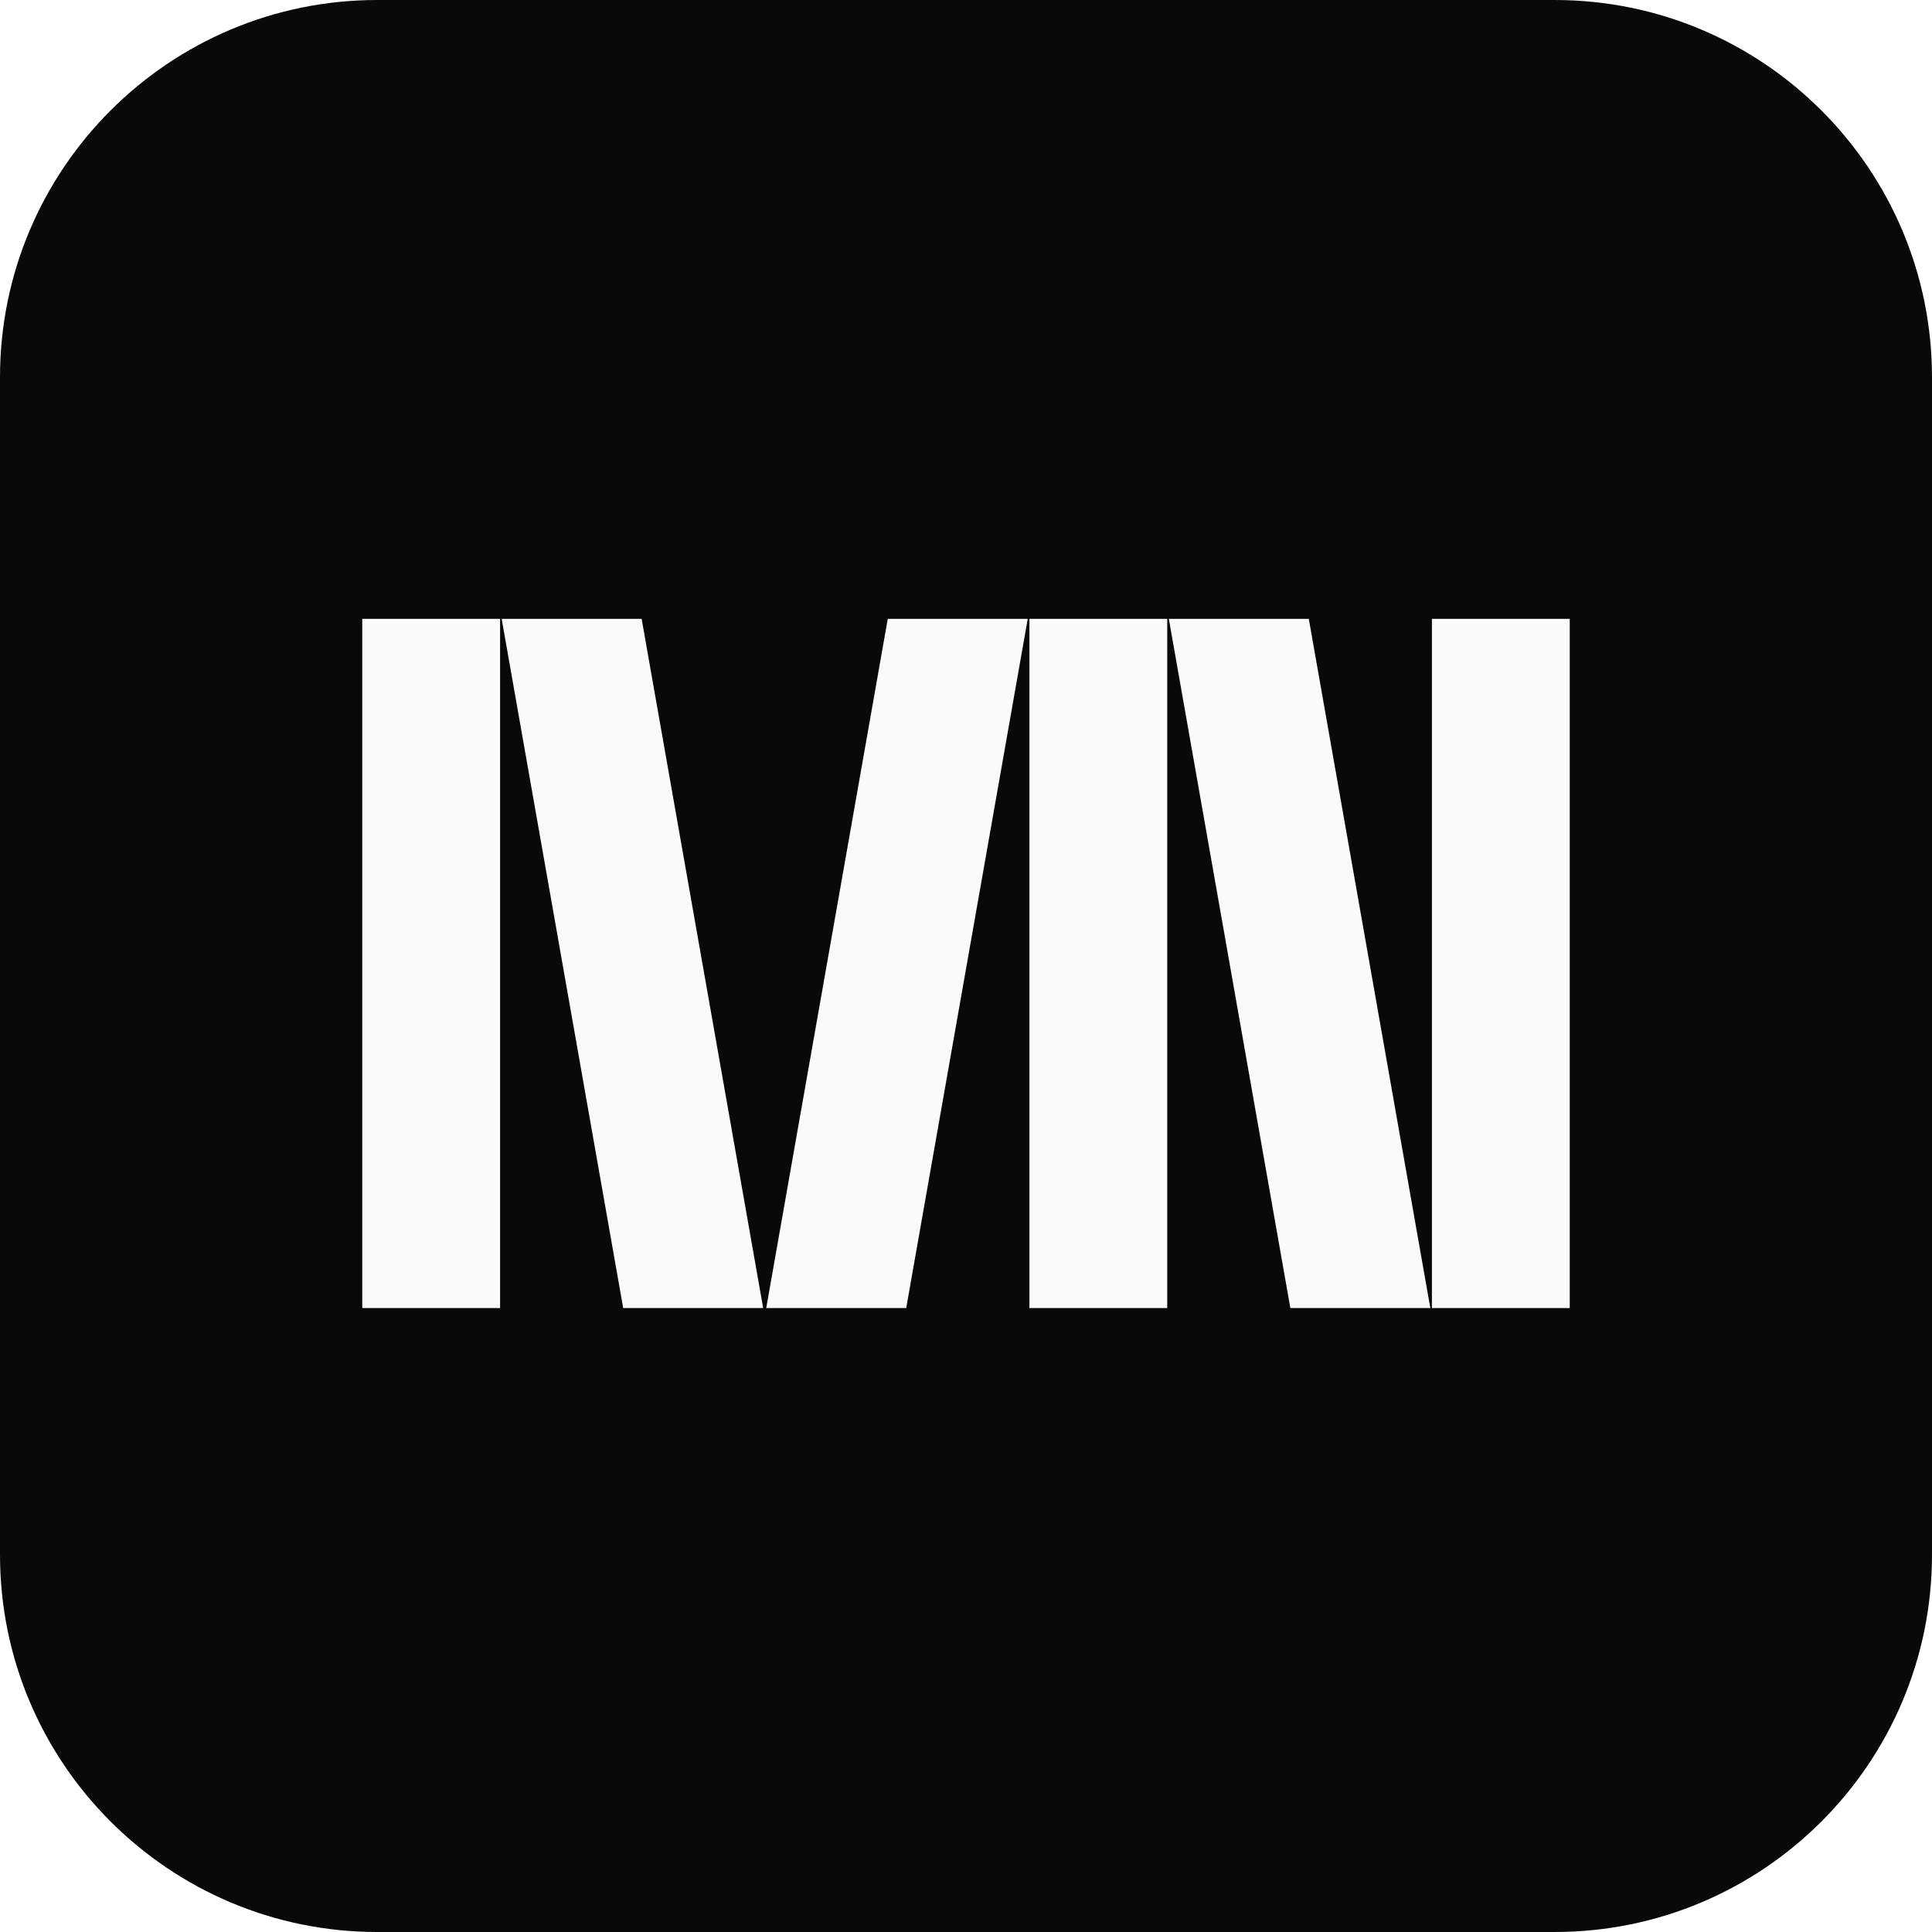
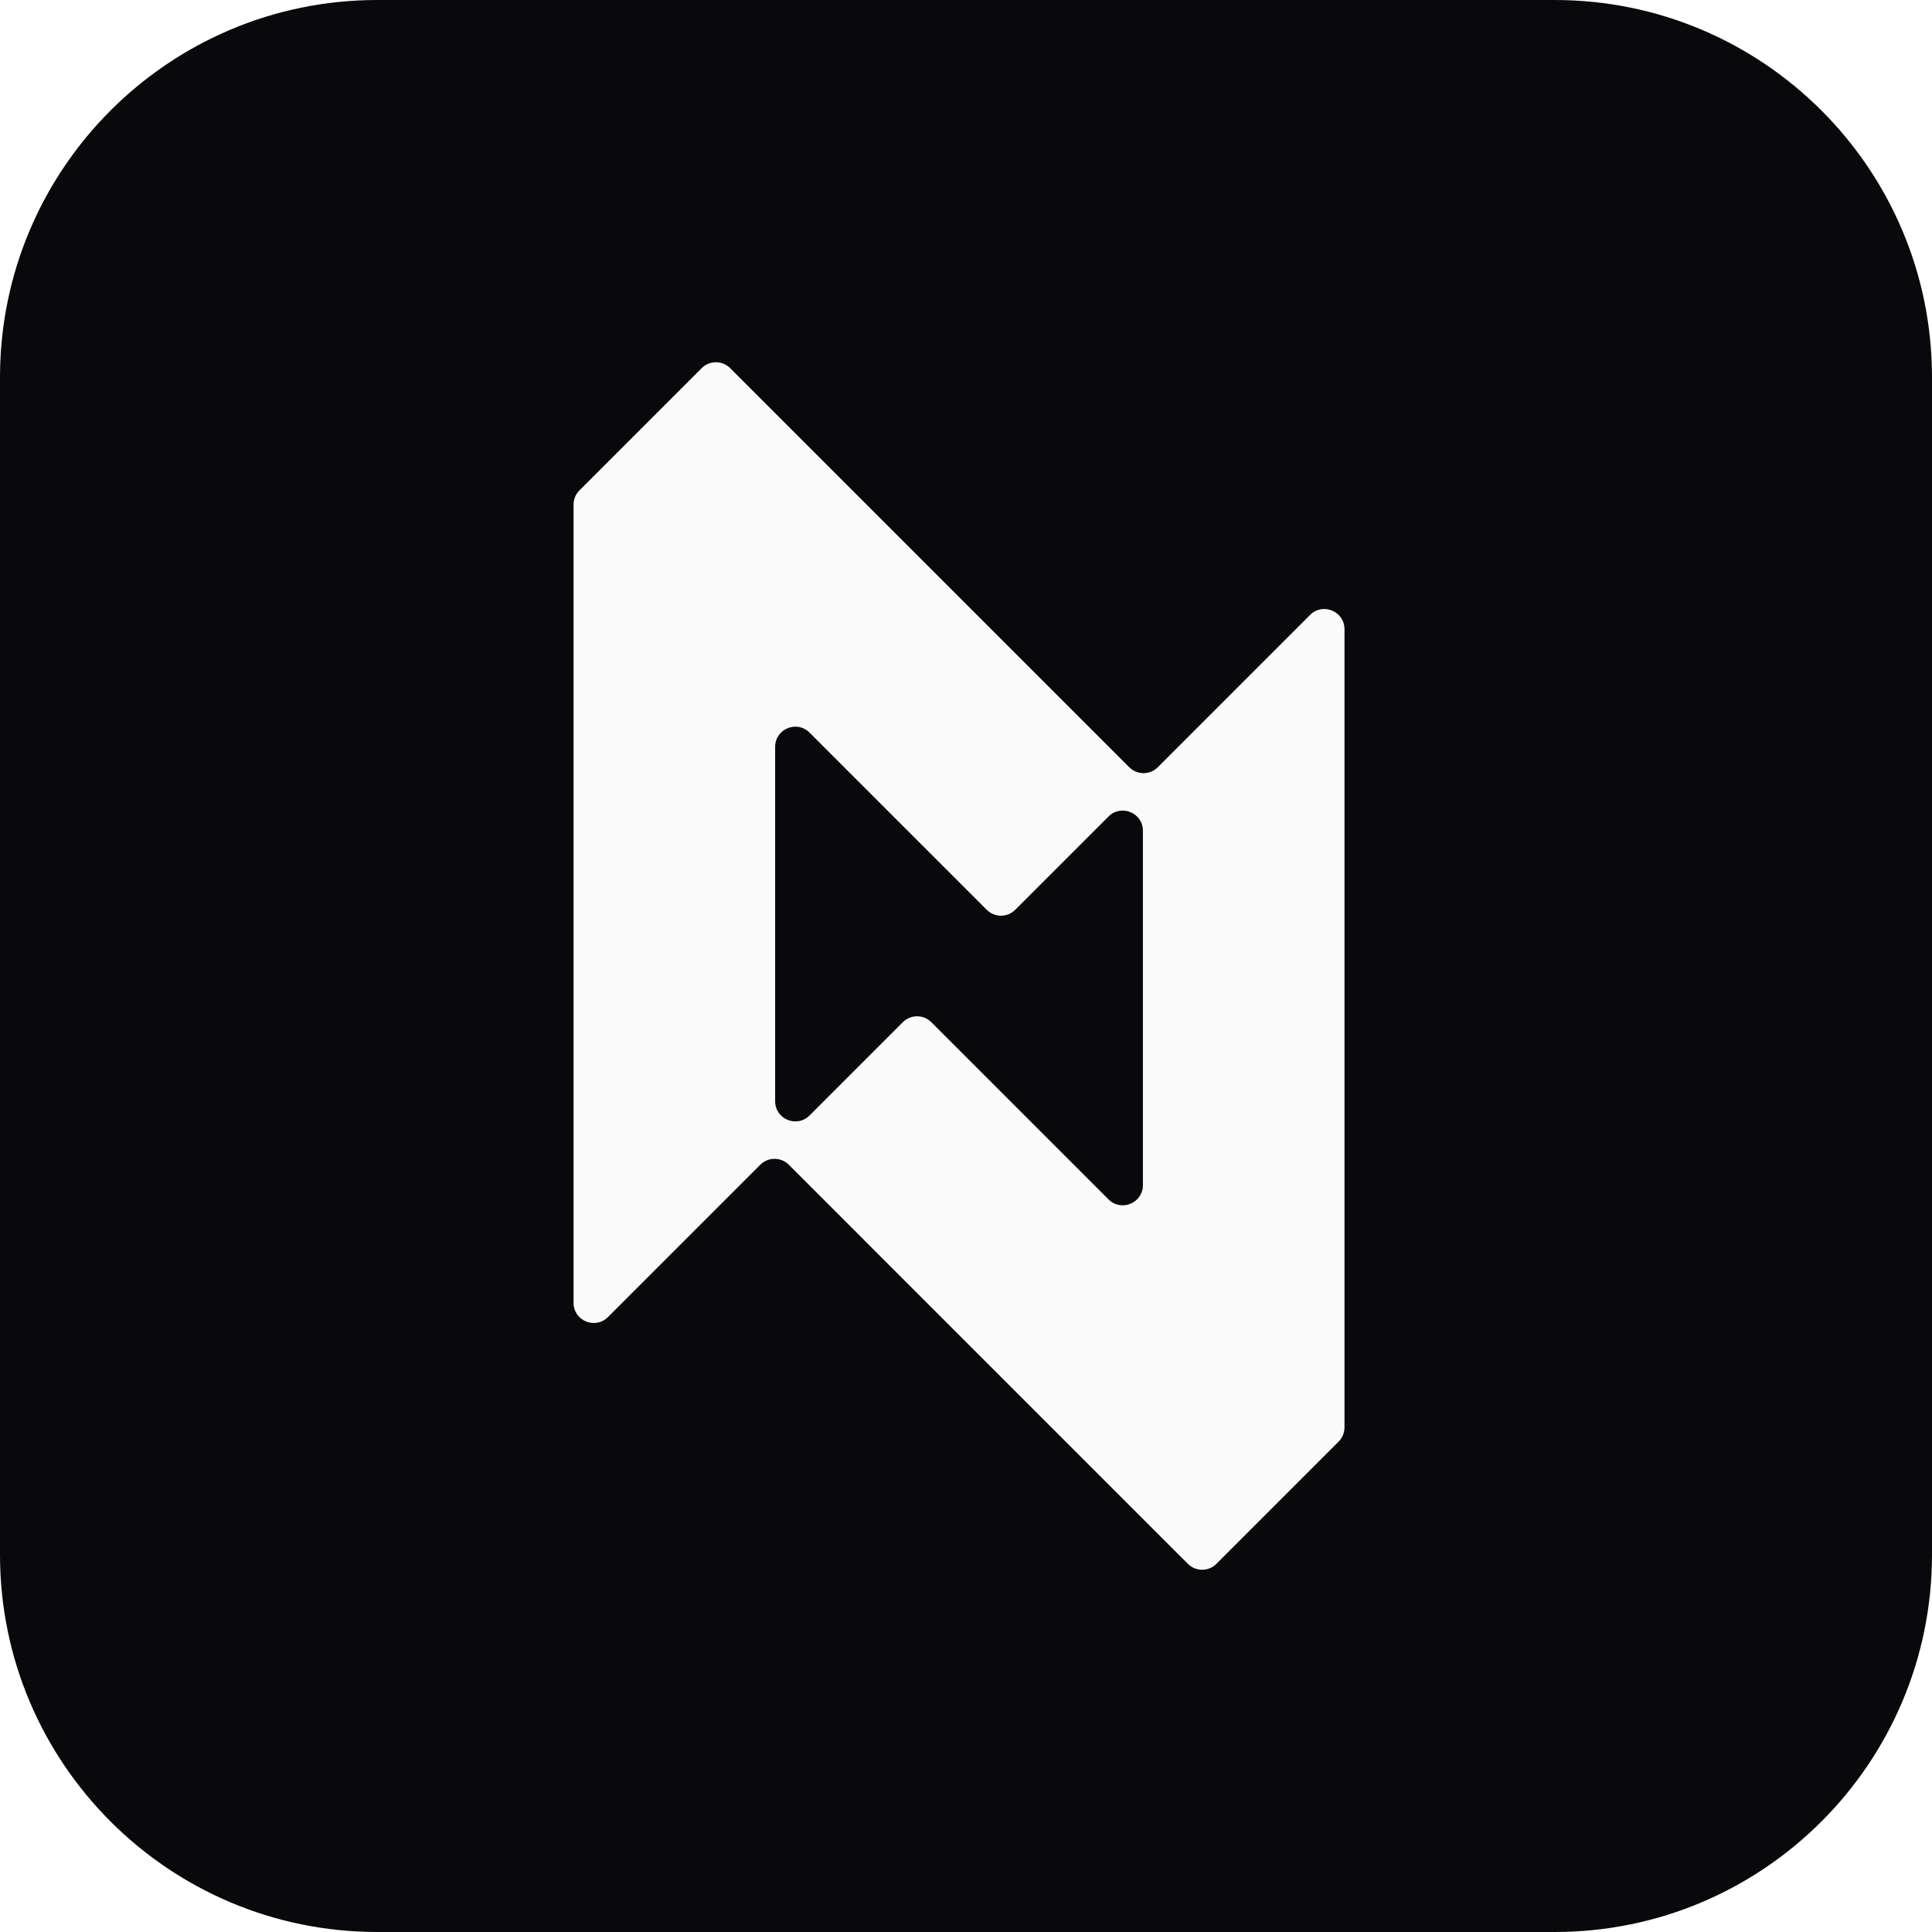
<svg xmlns="http://www.w3.org/2000/svg" width="128" height="128" viewBox="0 0 128 128" fill="none">
  <rect width="128" height="128" rx="25" fill="#09090B" />
-   <path d="M41.288 86.662L33.237 41L42.51 41L50.562 86.662L41.288 86.662Z" fill="#FAFAFA" />
-   <path d="M68.201 86.662H77.333V41H68.201V86.662Z" fill="#FAFAFA" />
-   <path d="M94.763 86.662H85.489L77.438 41L86.711 41L94.763 86.662Z" fill="#FAFAFA" />
-   <path d="M94.868 86.662H104V41H94.868V86.662Z" fill="#FAFAFA" />
-   <path d="M24 86.662V41H33.132V86.662H24Z" fill="#FAFAFA" />
-   <path d="M60.039 86.662H50.765L58.817 41L68.09 41L60.039 86.662Z" fill="#FAFAFA" />
+   <path fill-rule="evenodd" clip-rule="evenodd" d="M38 33.431C38 33.077 38.141 32.737 38.391 32.487L46.487 24.391C47.008 23.87 47.854 23.87 48.375 24.391L74.817 50.833C75.338 51.354 76.184 51.354 76.706 50.833L86.796 40.742C87.638 39.9 89.076 40.496 89.076 41.686L89.076 94.569C89.076 94.923 88.936 95.263 88.685 95.513L80.59 103.609C80.068 104.13 79.223 104.13 78.701 103.609L52.26 77.167C51.738 76.646 50.892 76.646 50.371 77.167L40.28 87.258C39.438 88.1 38 87.504 38 86.314L38 33.431ZM51.355 72.959C51.355 74.149 52.794 74.745 53.635 73.903L59.814 67.724C60.336 67.202 61.181 67.202 61.703 67.724L73.442 79.463C74.283 80.304 75.721 79.708 75.721 78.518L75.721 55.041C75.721 53.851 74.283 53.255 73.442 54.097L67.262 60.276C66.741 60.798 65.895 60.798 65.373 60.276L53.635 48.538C52.794 47.696 51.355 48.292 51.355 49.482L51.355 72.959Z" fill="#FAFAFA" />
</svg>
